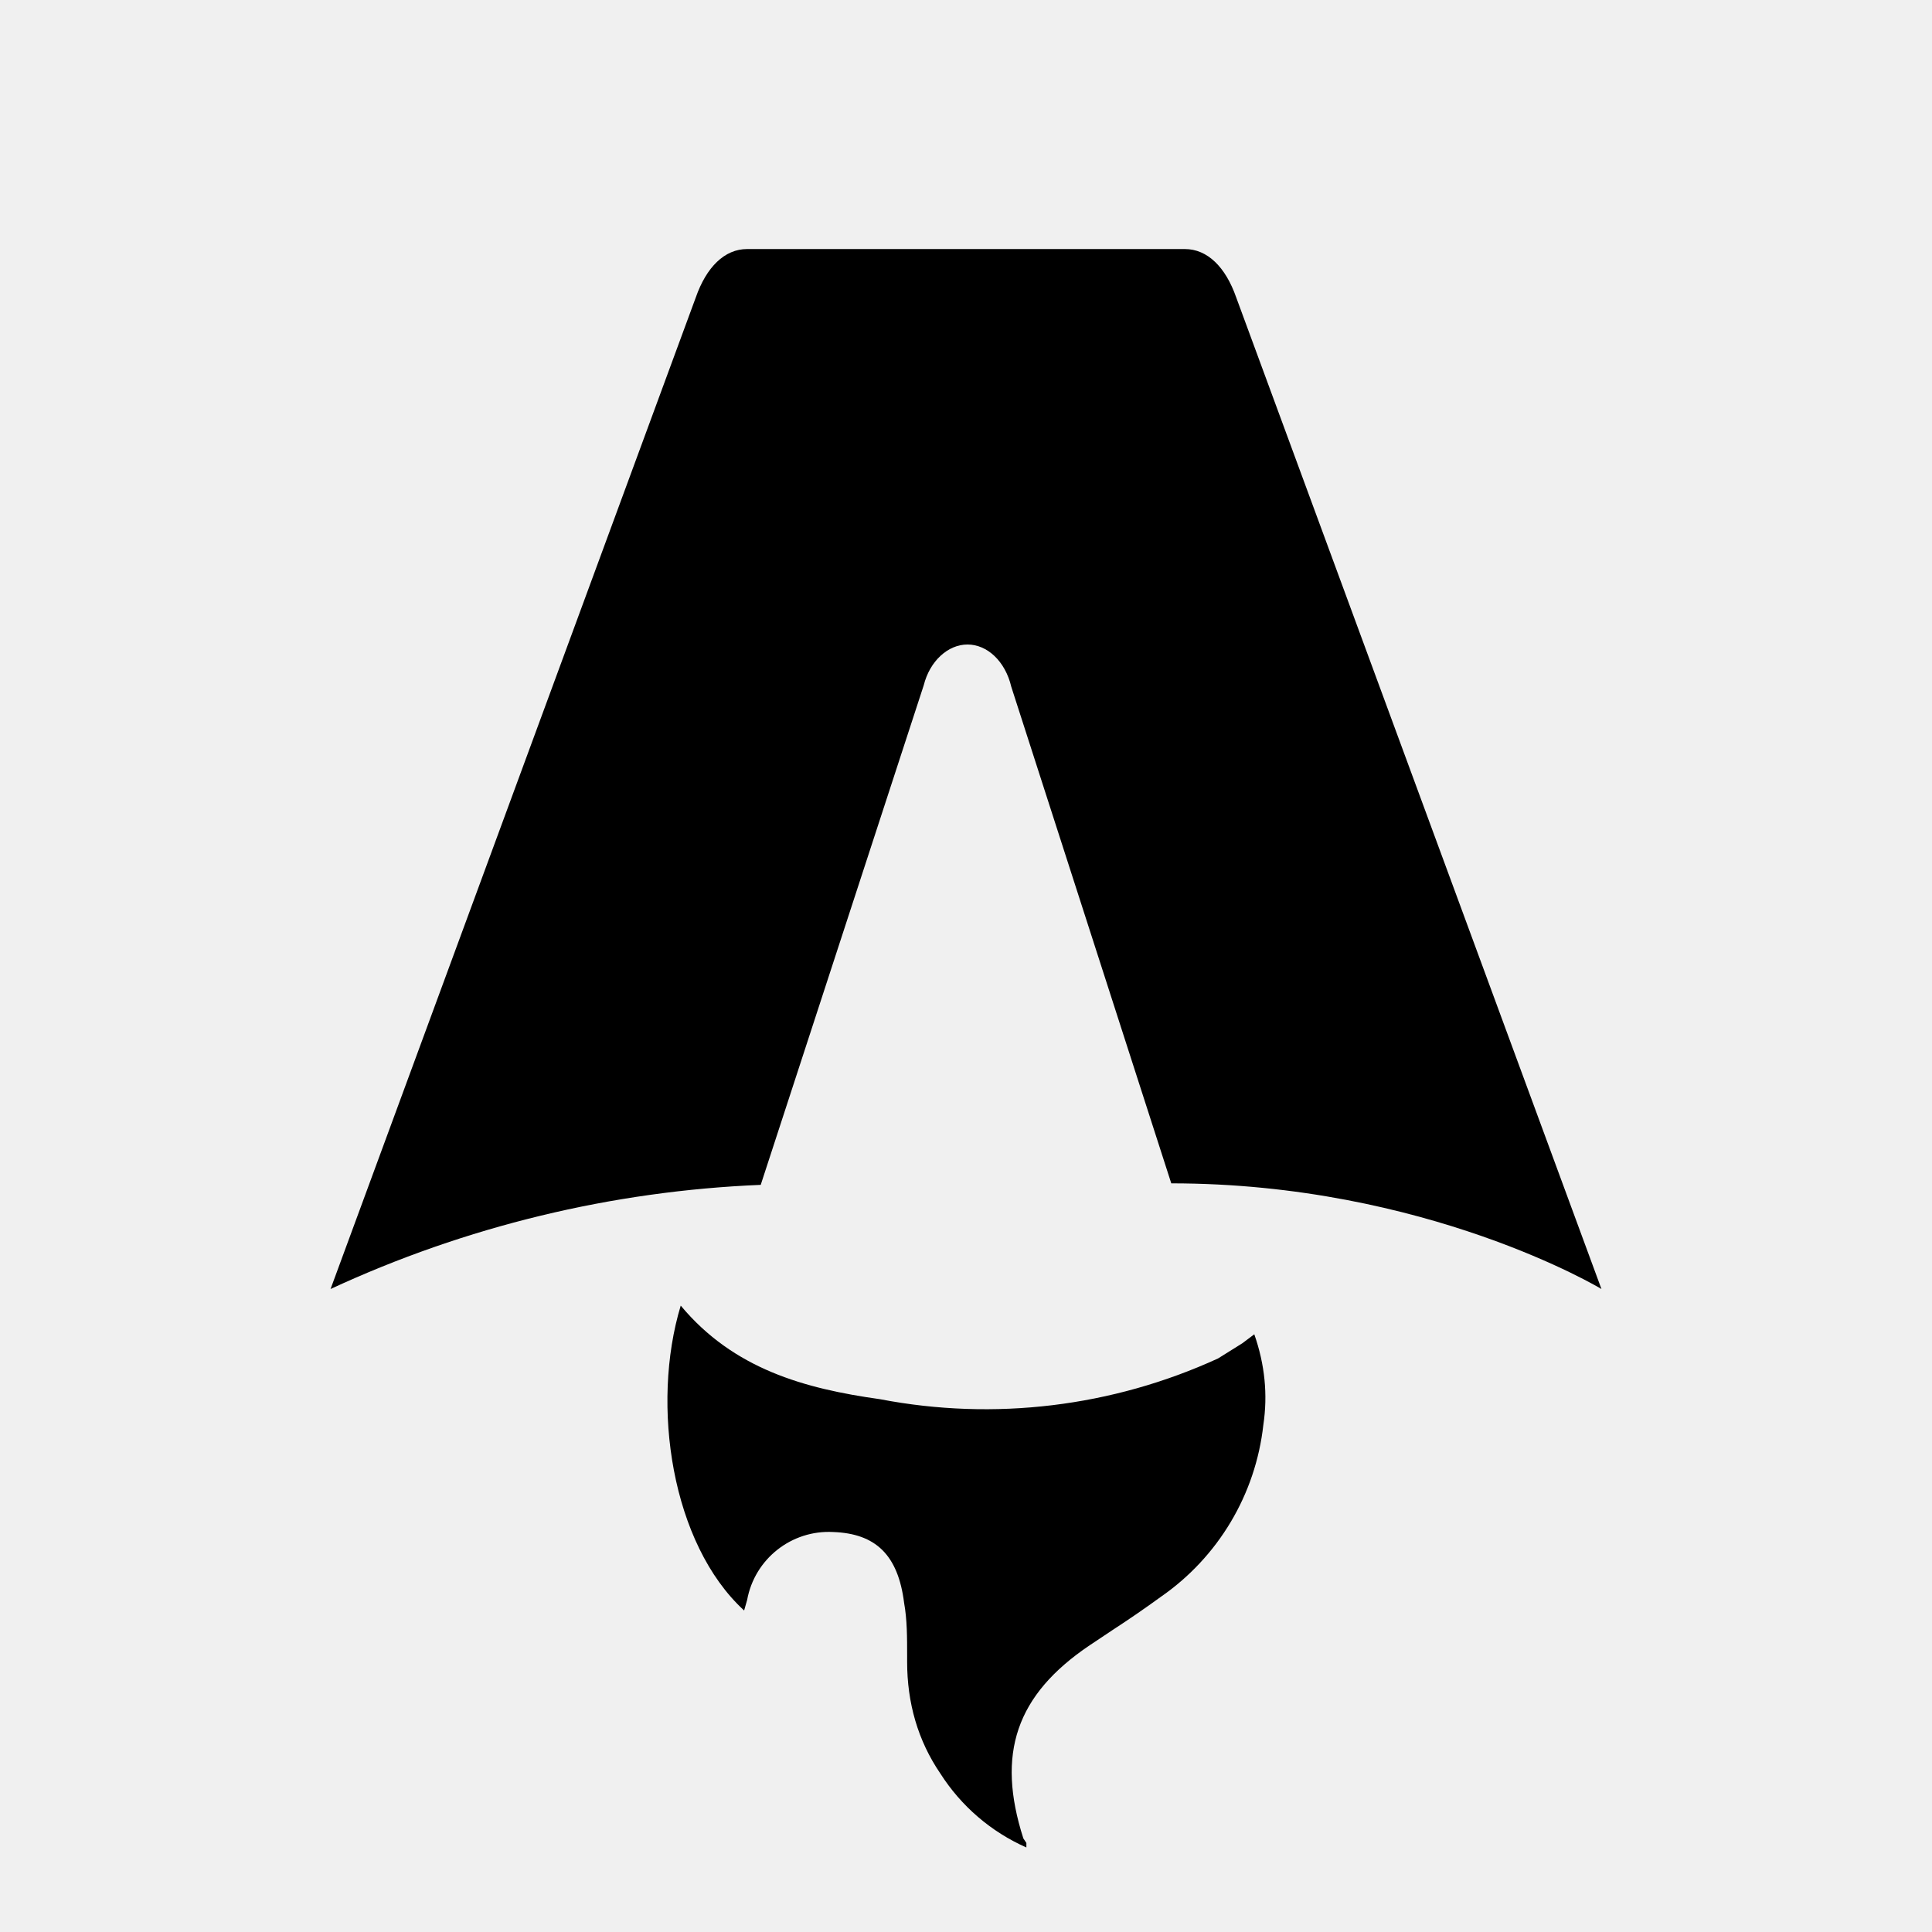
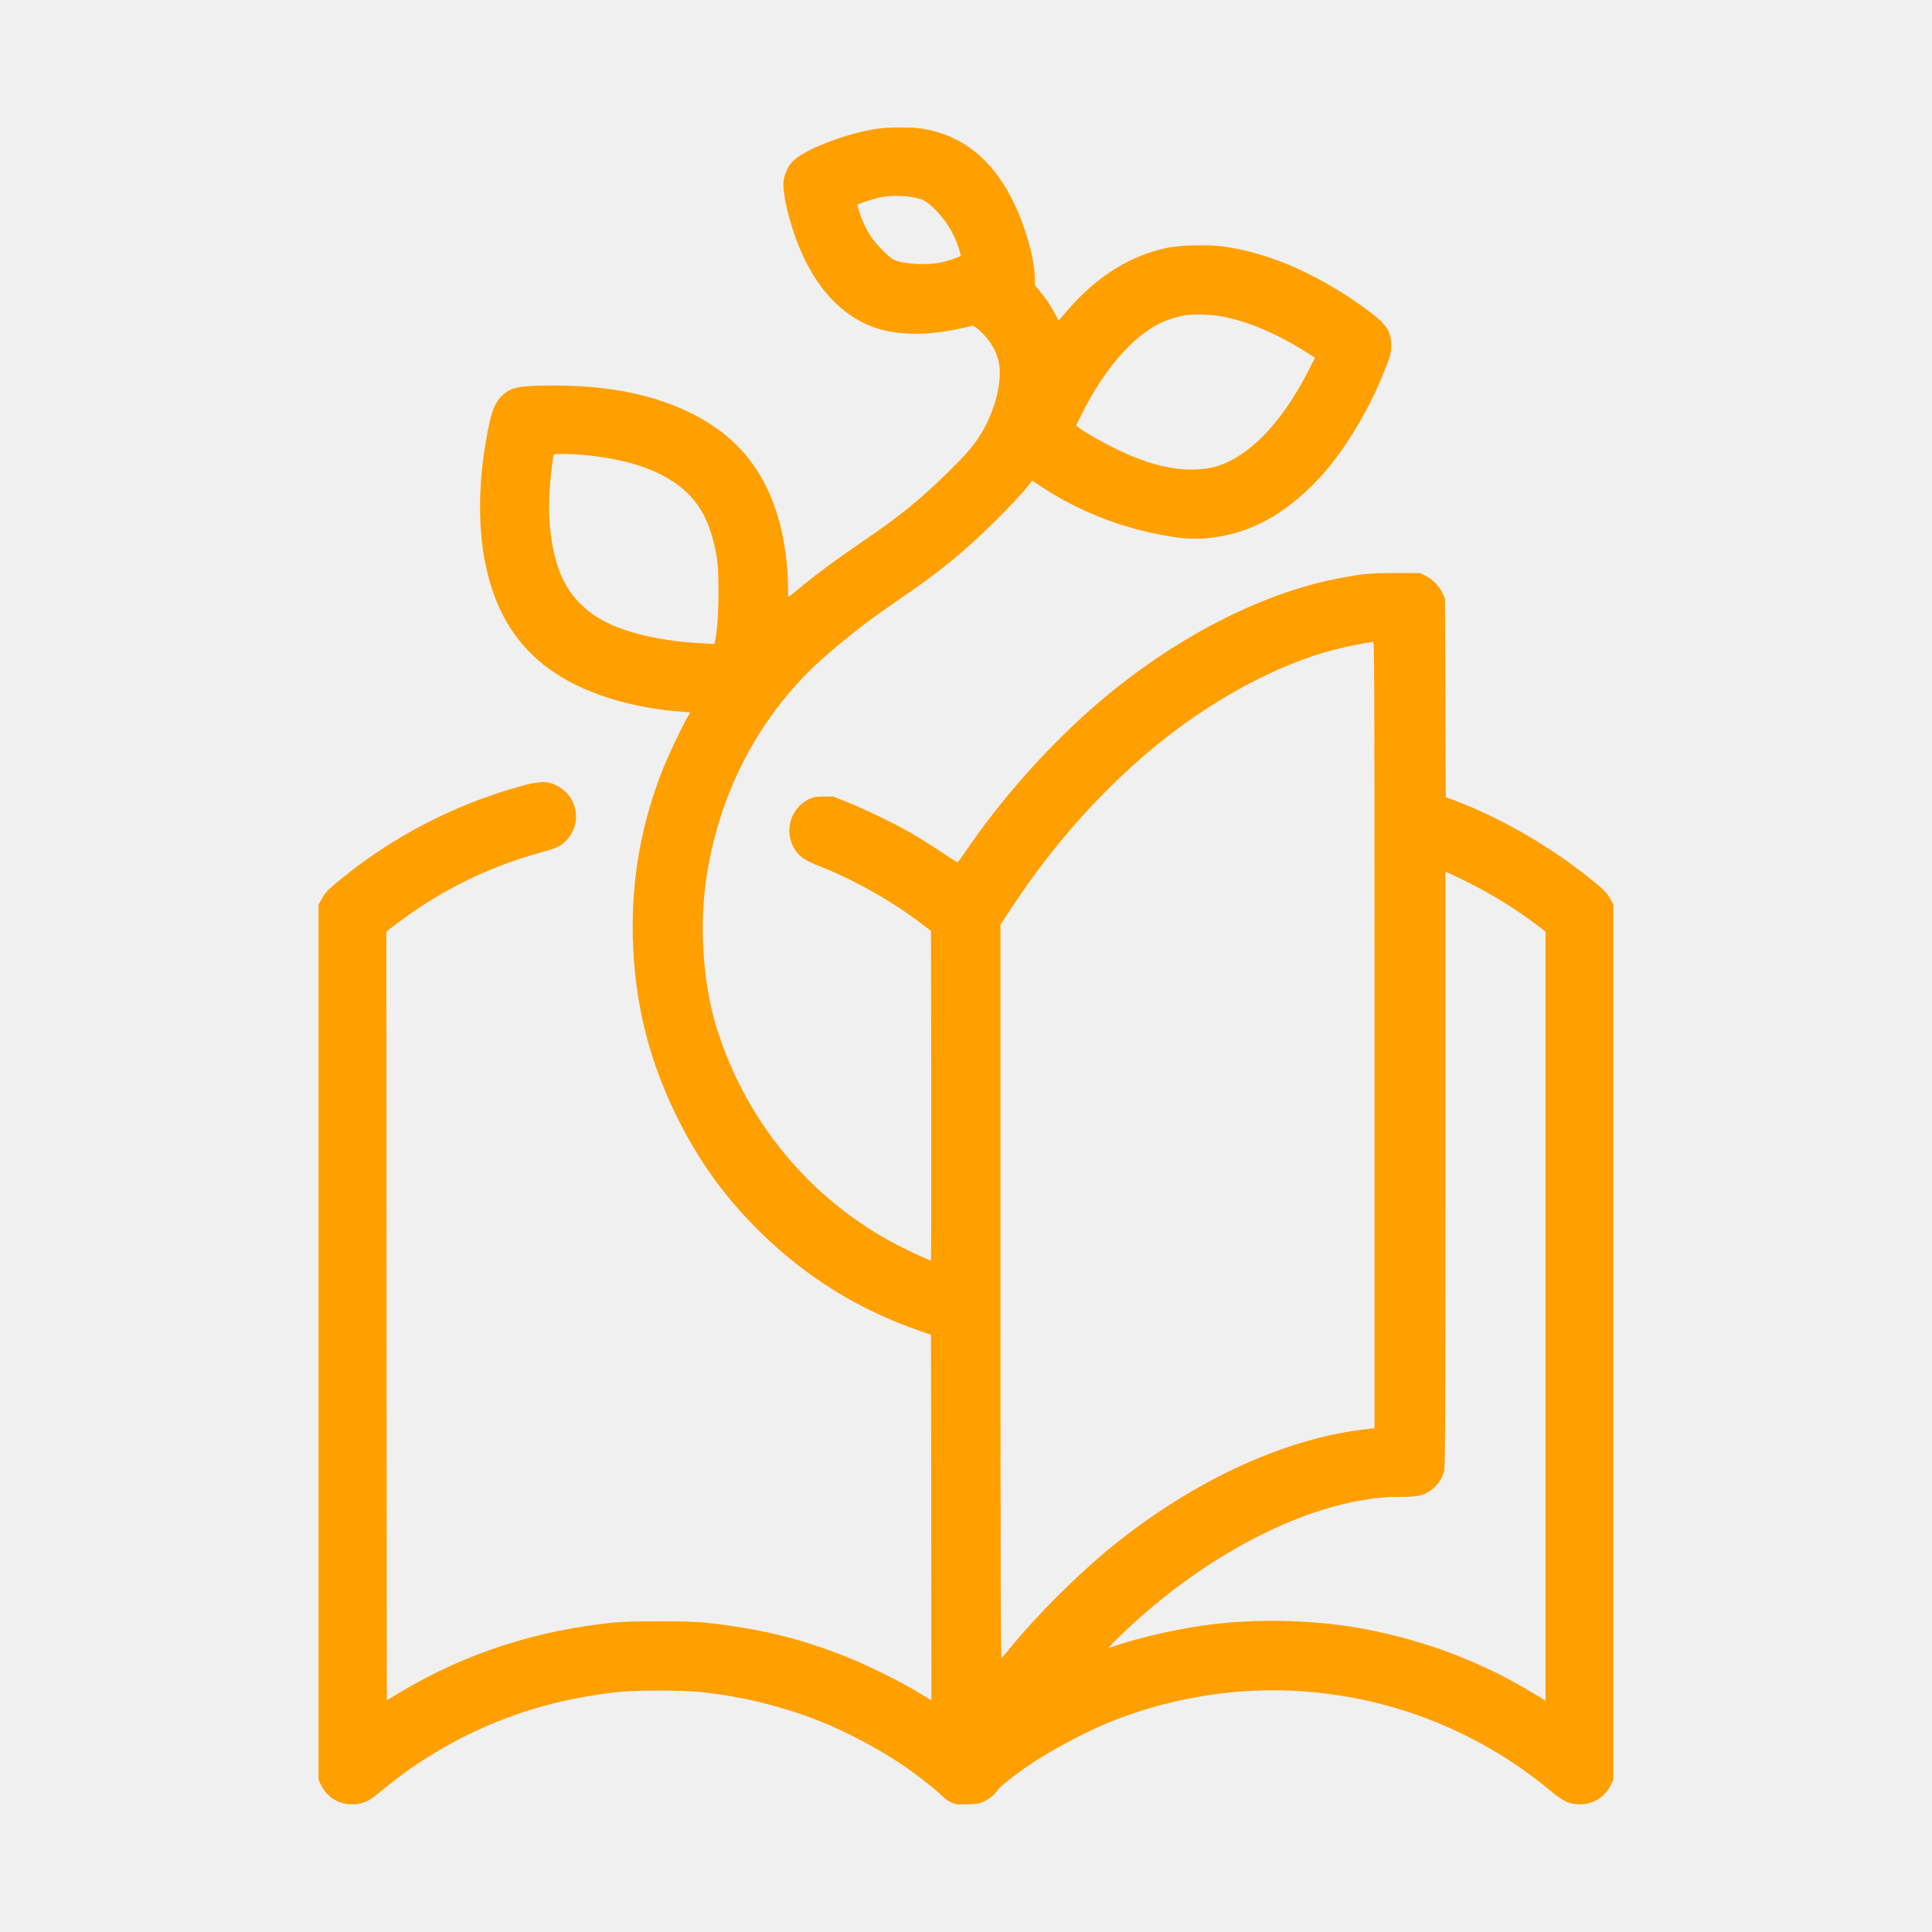
- <svg xmlns="http://www.w3.org/2000/svg" fill="none" viewBox="0 0 128 128">
-   <path d="M50.4 78.5a75.1 75.1 0 0 0-28.5 6.9l24.2-65.7c.7-2 1.9-3.2 3.4-3.2h29c1.5 0 2.7 1.2 3.4 3.2l24.2 65.7s-11.6-7-28.5-7L67 45.5c-.4-1.7-1.6-2.8-2.9-2.8-1.3 0-2.5 1.1-2.9 2.7L50.4 78.5Zm-1.1 28.2Zm-4.2-20.2c-2 6.6-.6 15.8 4.2 20.2a17.5 17.5 0 0 1 .2-.7 5.5 5.5 0 0 1 5.7-4.5c2.8.1 4.3 1.5 4.7 4.7.2 1.1.2 2.3.2 3.5v.4c0 2.7.7 5.2 2.2 7.4a13 13 0 0 0 5.7 4.9v-.3l-.2-.3c-1.8-5.6-.5-9.5 4.4-12.8l1.5-1a73 73 0 0 0 3.2-2.2 16 16 0 0 0 6.8-11.4c.3-2 .1-4-.6-6l-.8.6-1.6 1a37 37 0 0 1-22.4 2.7c-5-.7-9.7-2-13.2-6.2Z" />
-   <style>
-         path { fill: #000; }
-         @media (prefers-color-scheme: dark) {
-             path { fill: #FFF; }
-         }
-     </style>
+ <svg xmlns="http://www.w3.org/2000/svg" width="32" height="32" viewBox="0 0 8.467 8.467" version="1.1" id="svg1">
+   <defs id="defs1">
+     <clipPath clipPathUnits="userSpaceOnUse" id="clipPath2">
+       <path d="m 443.707,473.512 h 766.258 v 992.434 H 443.707 Z" id="path2" />
+     </clipPath>
+   </defs>
+   <g id="layer1">
+     <path id="path1" d="m 774.285,1465.19 c -17.023,-2.46 -41.66,-11.69 -49.023,-18.4 -3.219,-2.83 -5.571,-7.39 -6.285,-11.95 -0.817,-4.87 1.277,-16.51 5.109,-28.55 10.019,-31.33 27.195,-51.74 49.945,-59.17 13.289,-4.35 31.078,-4.35 50.145,0 l 6.75,1.54 1.789,-1.08 c 0.969,-0.56 3.32,-2.76 5.262,-4.87 3.886,-4.2 6.648,-9.17 8.027,-14.61 2.965,-11.38 -1.941,-30.71 -11.5,-45.37 -3.938,-6 -8.129,-10.82 -17.484,-20.04 -17.278,-17.02 -29.188,-26.66 -52.04,-42.24 -15.843,-10.82 -27.703,-19.64 -38.437,-28.56 -2.457,-2.05 -4.602,-3.74 -4.754,-3.74 -0.156,0 -0.258,2.51 -0.258,5.58 0,12.41 -2.043,27.79 -5.316,39.53 -8.024,29.22 -24.738,49.88 -51.168,63.16 -22.492,11.33 -49.481,16.87 -82.25,16.81 -20.344,-0.05 -24.945,-0.92 -30.211,-5.74 -3.68,-3.38 -5.93,-8.04 -7.668,-15.94 -7.156,-32.76 -7.512,-64.9 -1.02,-90.33 6.133,-24.09 17.84,-42.14 35.782,-55.37 19.324,-14.25 47.59,-23.37 79.078,-25.68 l 4.91,-0.36 -1.789,-3.13 c -3.527,-6.25 -11.402,-22.76 -14.367,-30.3 -12.778,-32.29 -18.657,-65 -17.84,-99.454 0.922,-38.039 9.101,-71.719 25.664,-105.606 13.187,-26.914 28.93,-48.754 50.402,-69.722 26.629,-26.043 57.403,-45.114 92.727,-57.469 l 7.668,-2.668 0.152,-108.168 0.102,-108.172 -8.024,4.871 c -11.144,6.715 -30.058,16.043 -42.582,21.016 -27.605,10.972 -52.601,16.972 -84.601,20.25 -8.434,0.875 -42.938,0.875 -51.883,0 -46.211,-4.563 -88.231,-18.094 -126.262,-40.754 l -8.945,-5.383 -0.152,227.465 -0.106,227.418 1.125,0.922 c 27.656,21.894 57.766,37.164 91.453,46.294 7.973,2.15 10.887,3.59 13.953,6.87 10.43,11.18 6.032,28.5 -8.586,33.63 -3.988,1.44 -9,1.03 -18.3,-1.54 -39.821,-11.02 -77.7,-30.81 -109.036,-57.11 -5.726,-4.82 -7.003,-6.25 -9.097,-10.1 l -1.637,-3.08 V 488.109 l 1.176,-2.511 c 3.629,-7.946 11.246,-12.508 19.988,-11.996 4.805,0.308 8.332,1.742 12.524,5.175 13.597,11.075 21.671,16.973 32,23.379 33.48,20.867 69.824,33.274 110.925,37.836 11.297,1.231 37.875,1.231 49.84,0 24.434,-2.617 48.102,-8.41 70.539,-17.328 14.824,-5.844 34.66,-16.355 48.207,-25.531 8.125,-5.485 18.914,-13.844 22.543,-17.43 2.145,-2.156 4.547,-4 6.391,-4.871 2.91,-1.383 3.269,-1.437 9.711,-1.23 5.98,0.152 7.004,0.308 9.609,1.539 3.731,1.742 6.391,3.894 8.332,6.765 1.485,2.203 10.942,9.688 19.68,15.535 13.242,8.868 34.098,19.84 48.359,25.477 57.762,22.711 120.379,24.148 178.659,4.102 29.29,-10.098 57.04,-25.735 80.86,-45.676 6.5,-5.438 10.23,-7.332 15.29,-7.692 8.89,-0.668 16.31,3.59 20.24,11.637 l 1.38,2.82 v 517.781 l -1.48,2.98 c -1.94,3.79 -4.55,6.46 -13.03,13.17 -24.54,19.54 -53.52,36.05 -80.82,46.14 l -3.84,1.44 -0.25,58.85 -0.25,58.91 -1.64,3.33 c -2.1,4.25 -5.63,7.79 -9.87,9.9 l -3.32,1.64 h -14.57 c -15.44,-0.05 -19.17,-0.41 -33.48,-3.13 -47.746,-9.18 -100.703,-37.12 -146.097,-77 -27.602,-24.3 -54.184,-54.4 -74.938,-84.95 -2.301,-3.38 -4.344,-6.15 -4.551,-6.15 -0.203,0 -4.703,2.92 -10.07,6.51 -5.316,3.53 -13.035,8.35 -17.125,10.71 -9.863,5.69 -26.887,13.95 -37.57,18.25 l -8.692,3.49 h -5.621 c -5.008,0 -5.93,-0.16 -8.535,-1.39 -11.809,-5.53 -15.594,-20.5 -7.875,-31.06 2.609,-3.59 6.086,-5.74 14.621,-9.08 19.781,-7.79 42.121,-20.45 59.551,-33.68 l 5.625,-4.305 0.152,-97.508 c 0.051,-53.625 0,-97.508 -0.203,-97.508 -0.871,0 -12.32,5.281 -19.426,8.922 -51.117,26.453 -89.457,72.231 -107.039,127.703 -7.976,25.117 -10.582,57.828 -6.902,86.026 7.055,53.83 32.816,102.38 72.281,136.16 14.824,12.71 25.914,21.17 43.754,33.37 23.055,15.8 37.215,27.38 55.617,45.58 9.102,9.02 16.613,17.12 20.348,22.04 l 1.277,1.75 3.832,-2.57 c 24.383,-16.45 52.602,-27.12 82.504,-31.22 19.527,-2.66 41.305,2.62 59.402,14.46 10.63,6.92 22.23,17.63 31.03,28.66 12.11,15.28 23.61,35.22 31.33,54.6 3.99,9.89 4.45,11.58 4.4,16.14 -0.05,8.11 -2.71,12.26 -12.53,19.64 -28.88,21.63 -59.29,35.17 -87.304,38.86 -8.843,1.13 -24.59,0.77 -32.308,-0.77 -21.879,-4.41 -41.711,-16.71 -59.09,-36.66 -2.965,-3.43 -5.422,-6.3 -5.524,-6.4 -0.05,-0.06 -0.968,1.53 -2.043,3.58 -2.351,4.72 -5.113,8.88 -8.996,13.59 l -3.07,3.64 -0.102,5.33 c -0.304,11.54 -6.082,31.22 -13.39,45.58 -12.27,24.15 -29.906,38.04 -53.113,41.78 -5.723,0.97 -20.141,0.92 -26.735,-0.05 z m 20.653,-40.45 c 6.031,-1.08 7.972,-2.05 12.421,-6.2 6.899,-6.41 12.371,-15.02 15.079,-23.69 0.714,-2.36 1.332,-4.46 1.332,-4.72 0,-0.71 -8.489,-3.53 -13.141,-4.35 -8.637,-1.54 -21.774,-0.51 -26.684,2 -2.351,1.23 -8.843,7.58 -11.859,11.53 -3.32,4.46 -6.184,10.05 -8.125,15.94 -1.277,3.8 -1.484,4.82 -0.922,5.18 1.535,0.98 11.656,4.05 14.723,4.46 5.215,0.77 12.269,0.67 17.176,-0.15 z m 182.285,-70.44 c 15.695,-2.72 34.197,-10.51 51.937,-21.94 l 4.24,-2.72 -4.29,-8.41 c -15.7,-30.45 -34.813,-50.14 -54.34,-55.98 -6.594,-1.95 -17.379,-2.3 -26.02,-0.82 -10.937,1.9 -20.293,5.07 -32.969,11.18 -7.769,3.79 -19.273,10.35 -22.238,12.71 l -1.531,1.23 3.679,7.38 c 12.727,25.59 29.391,44.86 45.903,53.11 3.527,1.75 10.48,4.05 14.261,4.67 4.907,0.82 15.235,0.61 21.368,-0.41 z m -376.84,-82.13 c 29.496,-2.72 50.605,-10.81 63.285,-24.3 6.543,-6.97 10.887,-15.48 13.801,-27.32 2.453,-9.75 2.914,-14.41 2.914,-29.59 0,-12.76 -0.82,-23.94 -2.149,-29.42 l -0.304,-1.23 -6.953,0.36 c -23.106,1.13 -43.145,5.53 -57.047,12.46 -11.348,5.69 -19.989,14.14 -25.254,24.71 -6.442,12.76 -9.559,32.91 -8.281,52.75 0.562,8.41 1.789,19.12 2.402,21.27 0.258,0.77 0.973,0.87 5.98,0.87 3.172,0 8.387,-0.25 11.606,-0.56 z M 1068.62,928.793 V 696.148 l -3.68,-0.359 c -2.04,-0.207 -6.59,-0.82 -10.12,-1.387 -44.16,-7.023 -92.523,-29.785 -136.484,-64.183 -21.469,-16.817 -46.059,-40.86 -64.359,-62.903 -2.911,-3.539 -5.622,-6.769 -5.981,-7.179 -0.613,-0.614 -0.715,31.992 -0.715,216.703 v 217.367 l 7.567,11.483 c 23.515,35.48 51.117,66.6 82.043,92.44 34.199,28.5 73.869,50.08 108.469,58.9 7.87,2 18.05,4 22.39,4.41 0.82,0.05 0.87,-11.33 0.87,-232.647 z m 57.26,89.407 c 13.03,-6.56 27.39,-15.53 39.25,-24.555 l 4.71,-3.59 V 534.914 l -1.13,0.719 c -0.66,0.41 -4.34,2.613 -8.18,4.922 -29.44,17.531 -61.03,29.527 -96,36.449 -27.19,5.383 -61.08,6.664 -90.221,3.332 -19.118,-2.152 -44.012,-7.688 -61.598,-13.738 -2.246,-0.77 -2.043,-0.563 5.113,6.41 42.836,41.73 95.746,71.769 141.336,80.18 9.56,1.742 15.8,2.355 24.75,2.355 4.34,0 9.04,0.258 10.48,0.566 7.31,1.536 13.24,7.075 15.33,14.2 0.72,2.511 0.82,19.531 0.82,179.019 v 176.252 l 3.73,-1.69 c 2,-0.92 7.26,-3.49 11.61,-5.69" style="fill:#ff9f00;fill-opacity:1;fill-rule:nonzero;stroke:none" transform="matrix(0.0074055,0,0,-0.0074055,-1.889782,11.41465)" clip-path="url(#clipPath2)" />
+   </g>
</svg>
